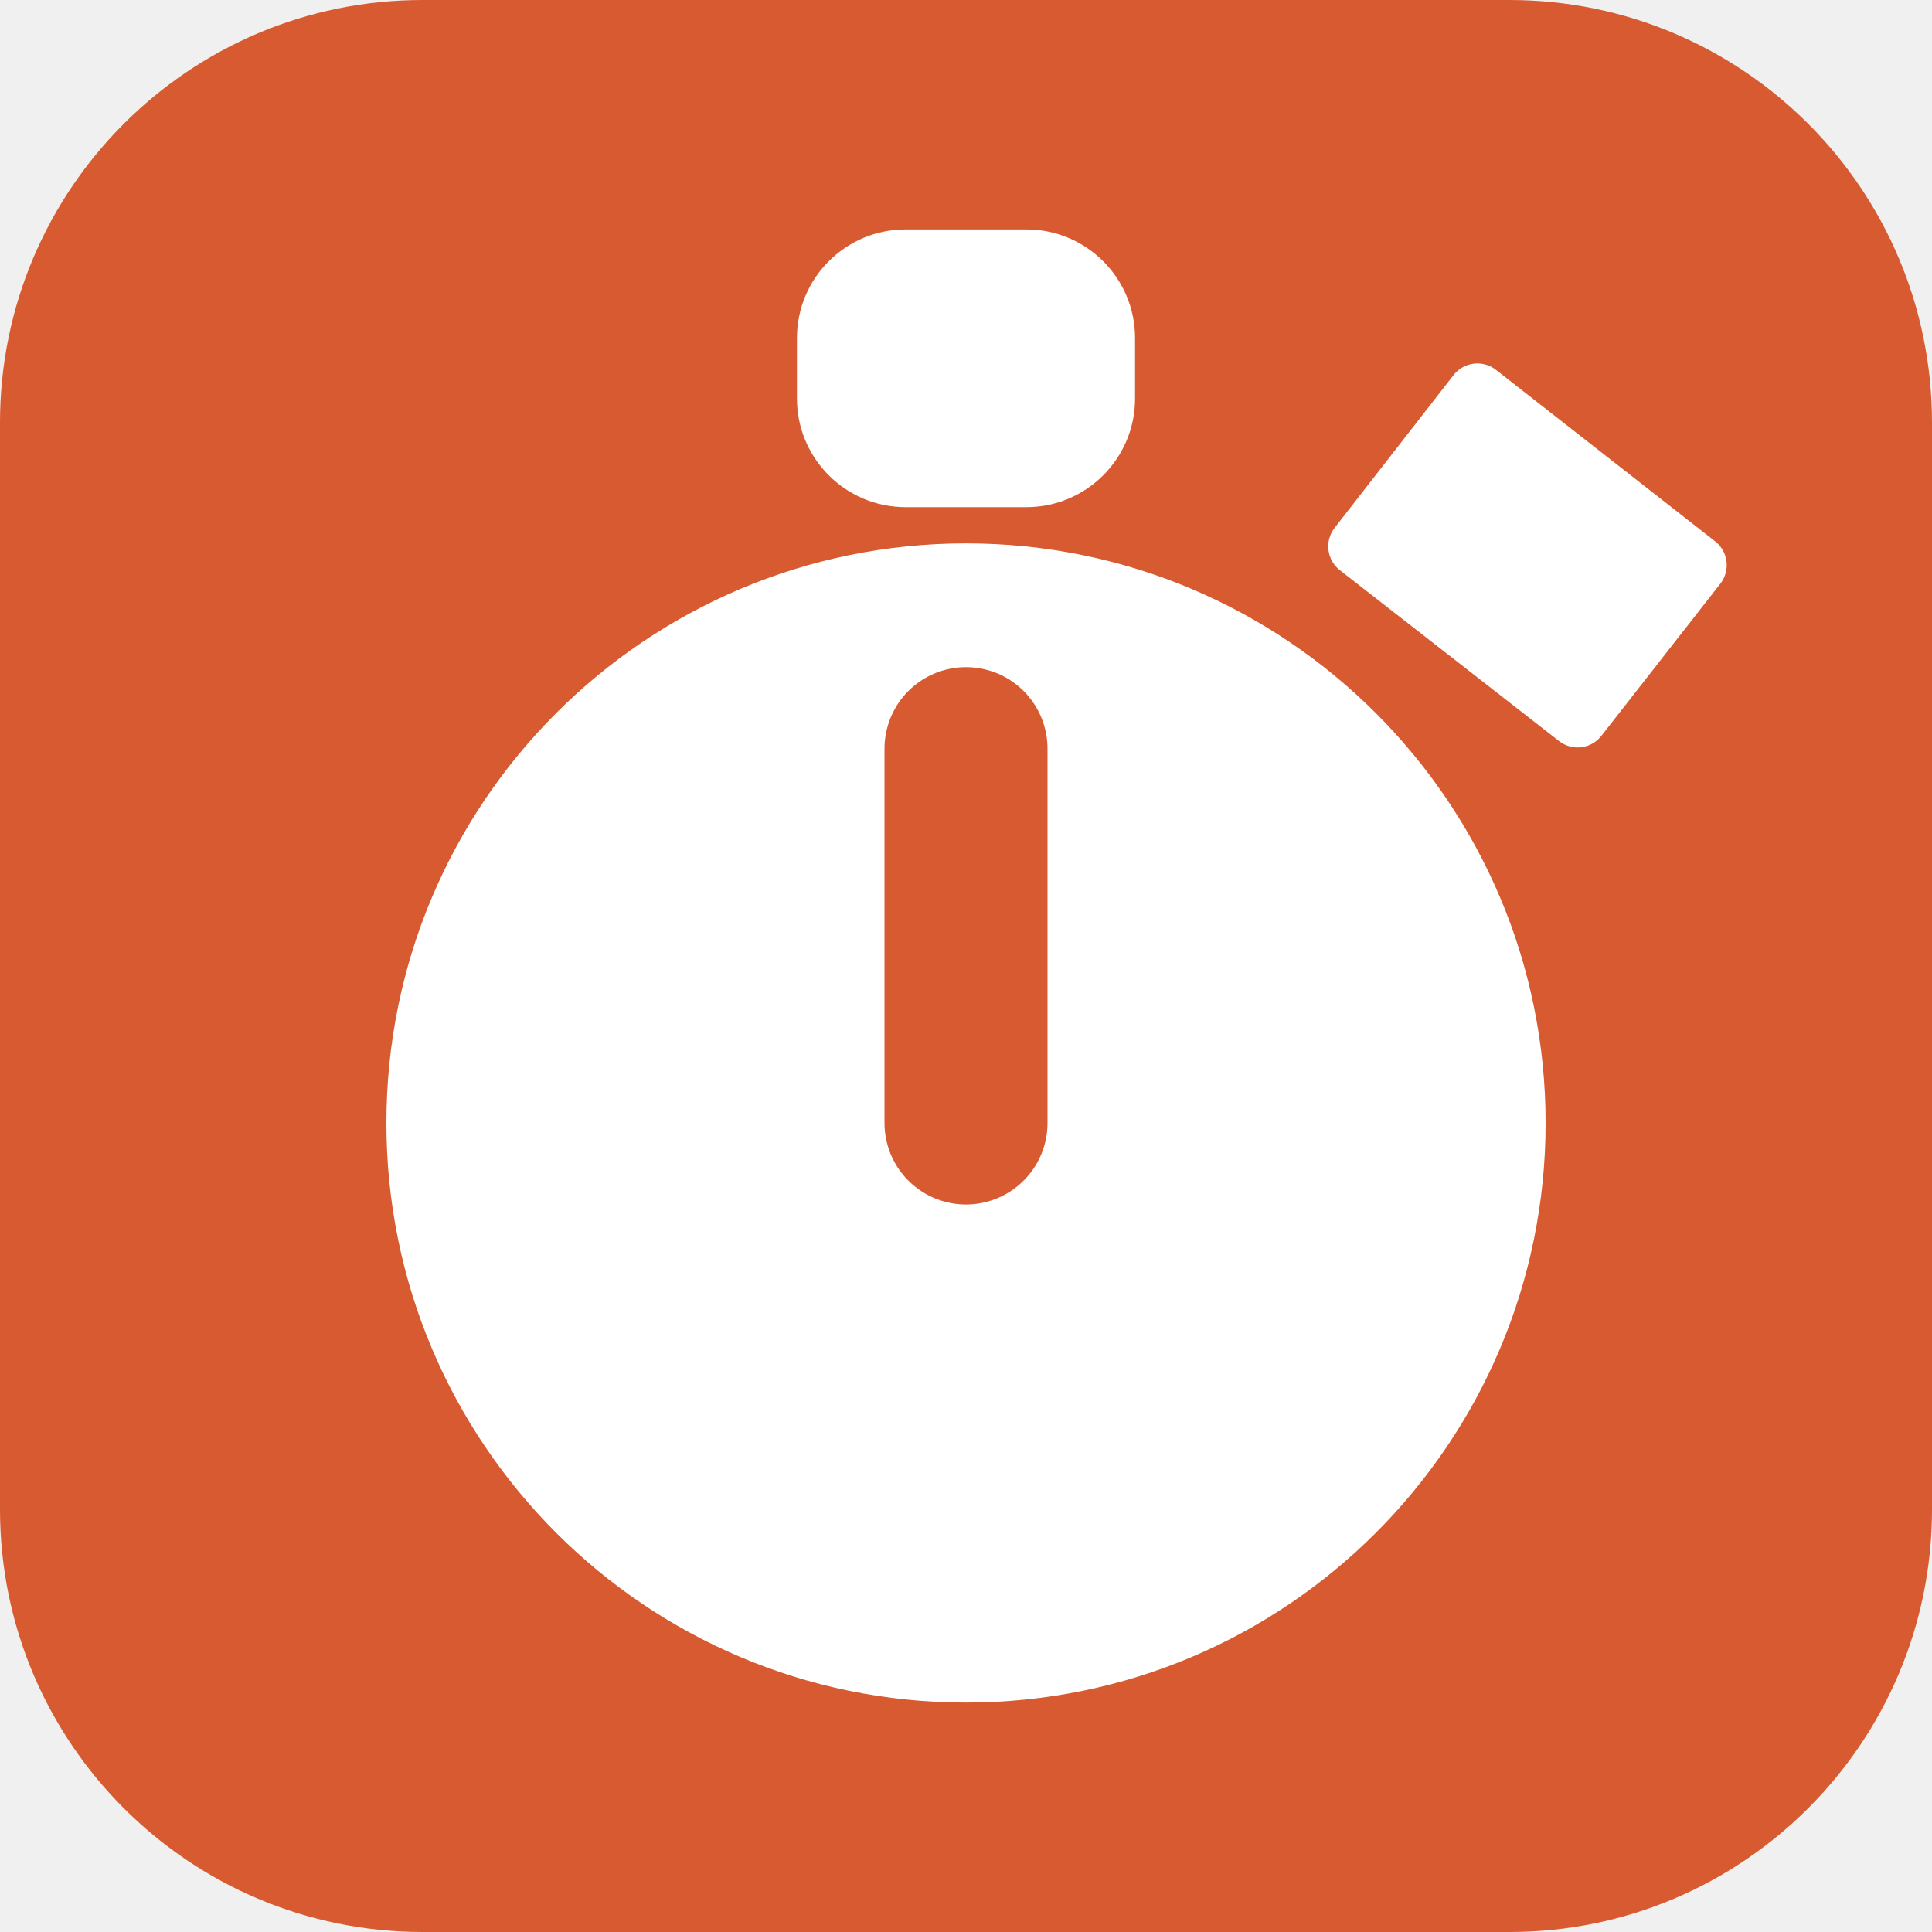
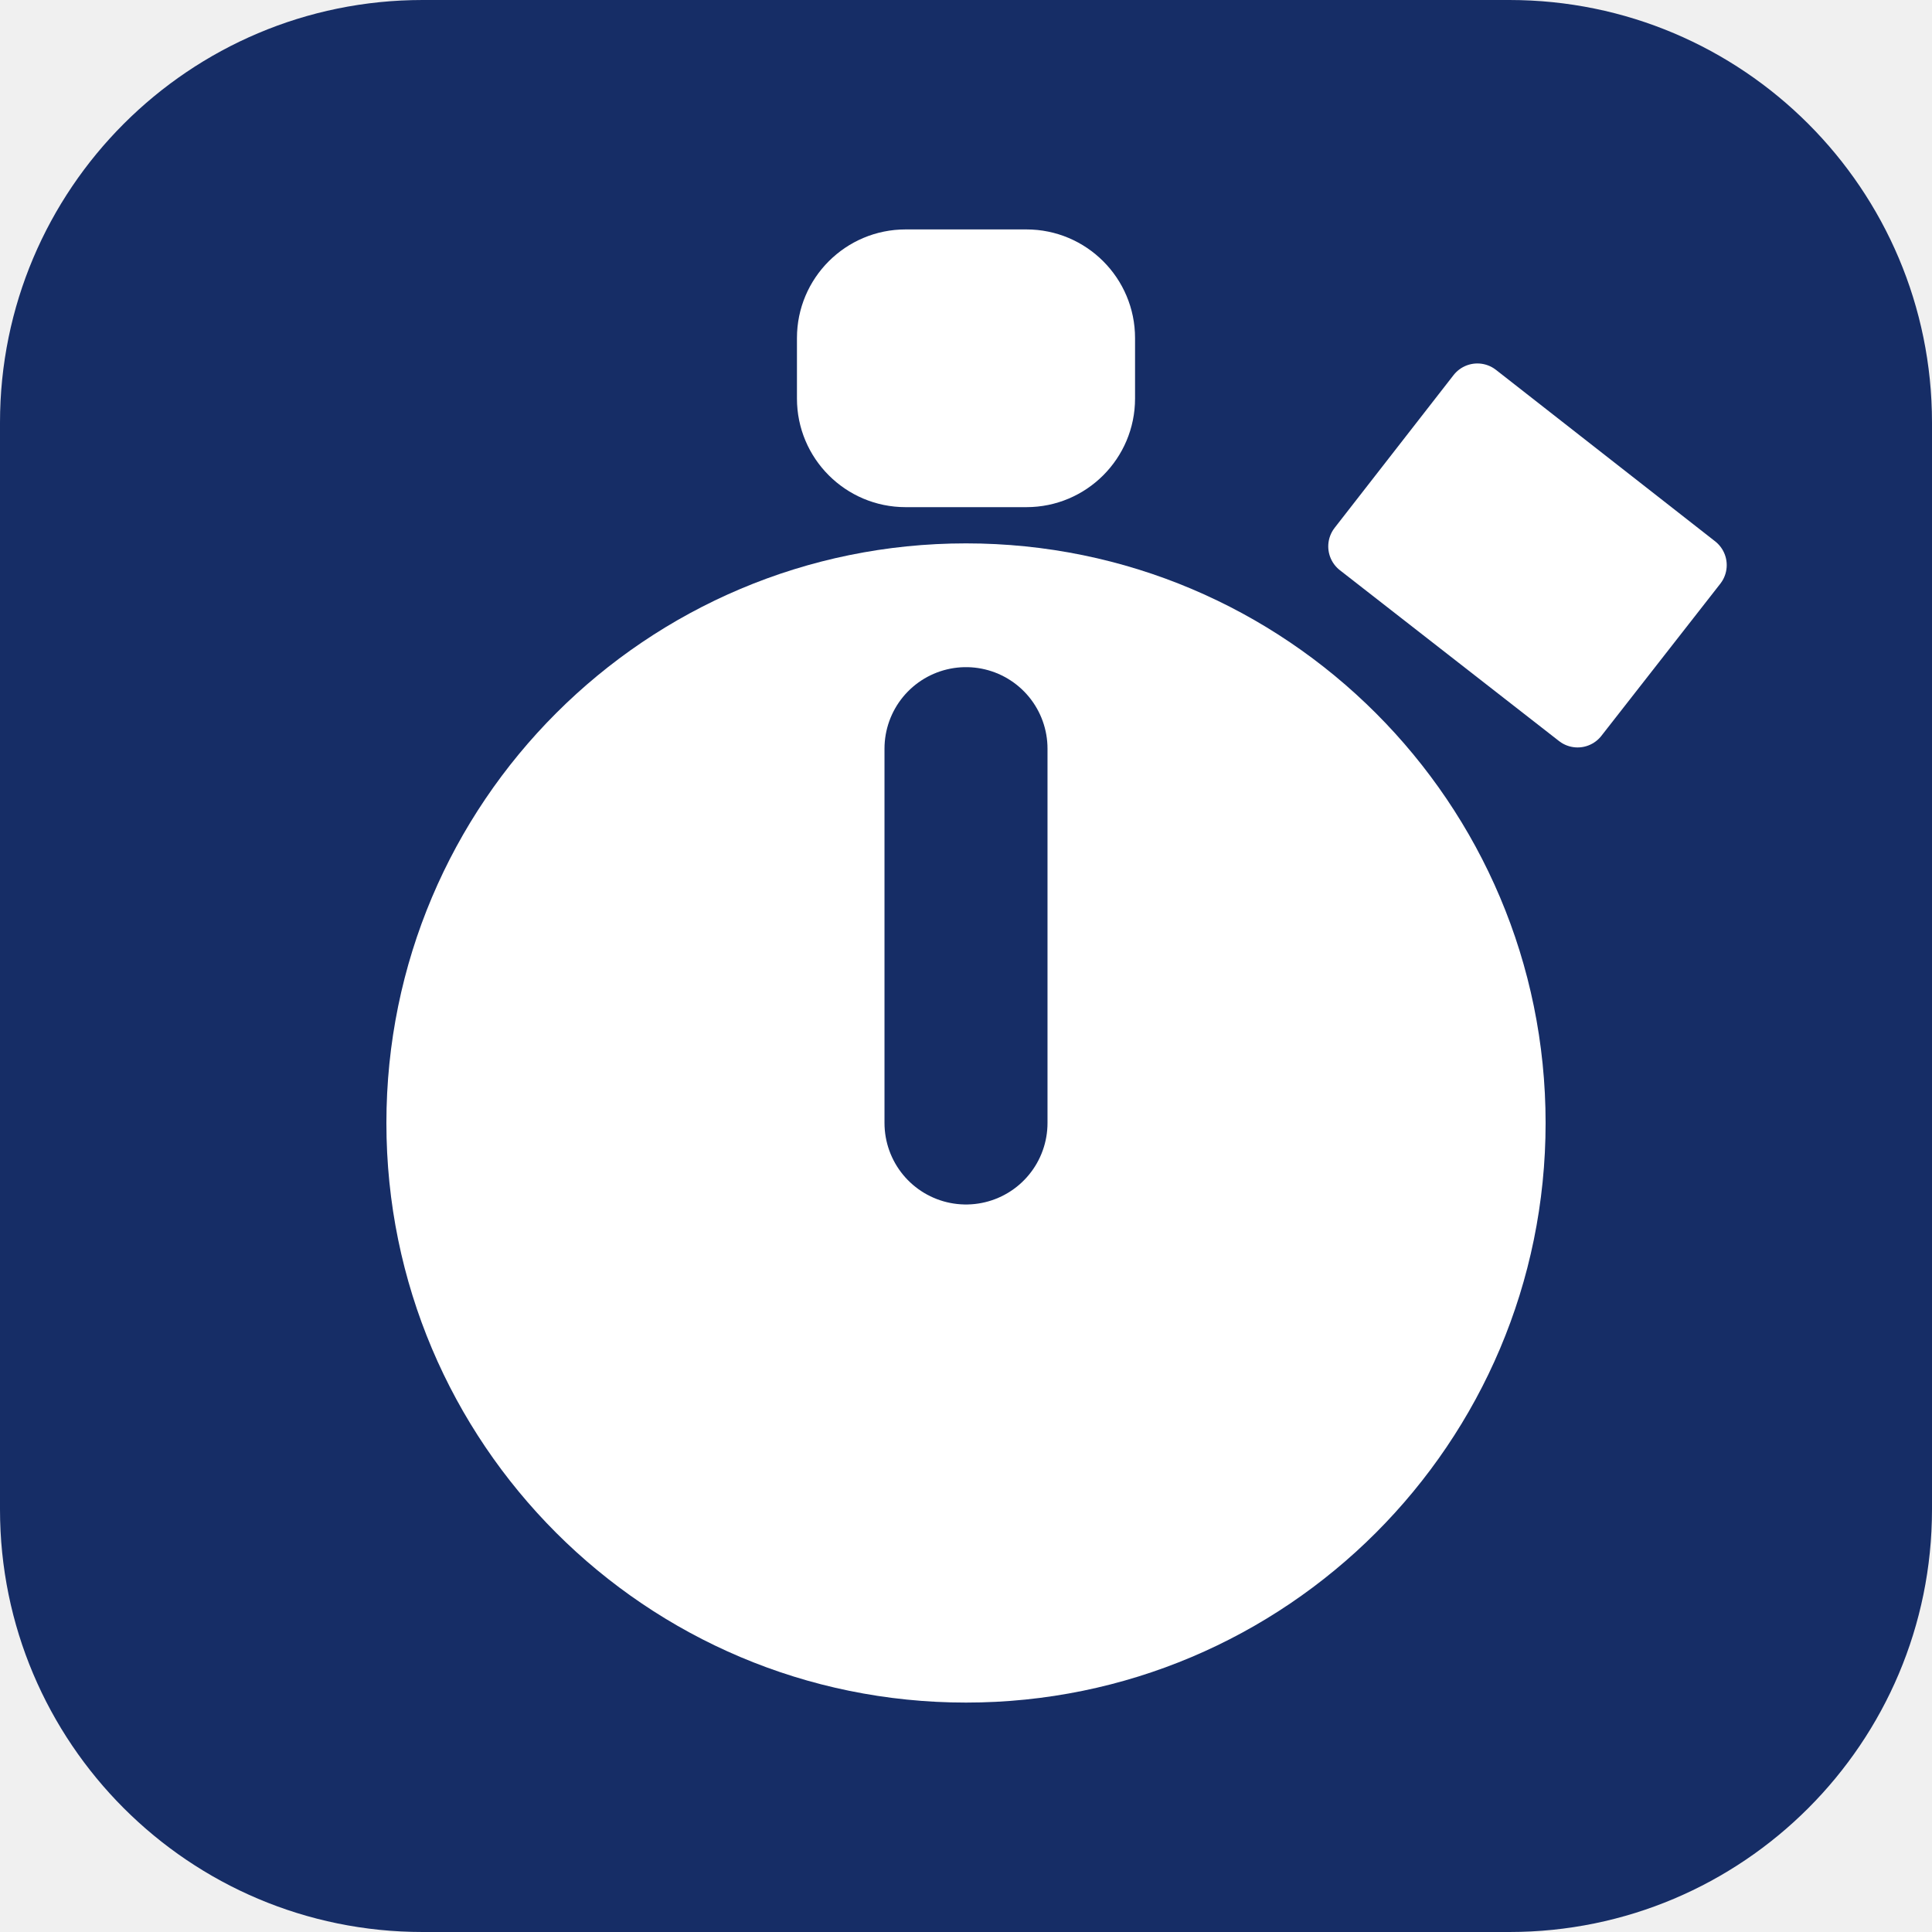
<svg xmlns="http://www.w3.org/2000/svg" viewBox="0 0 32 32" width="32" height="32">
-   <rect width="32" height="32" rx="7" fill="#D85A30" />
+   <rect width="32" height="32" rx="7" fill="#162D66" />
  <rect x="13.2" y="3.8" width="5.6" height="4.6" rx="1.8" fill="#ffffff" />
  <path d="M24.47 6.52L28.10 9.36L26.13 11.88L22.50 9.05Z" fill="#ffffff" stroke="#ffffff" stroke-width="1" stroke-linejoin="round" />
  <circle cx="16" cy="18.6" r="9.6" fill="#ffffff" />
-   <path d="M16 18.6V12.4" stroke="#D85A30" stroke-width="2.7" stroke-linecap="round" />
+   <path d="M16 18.6V12.4" stroke="#162D66" stroke-width="2.7" stroke-linecap="round" />
</svg>
